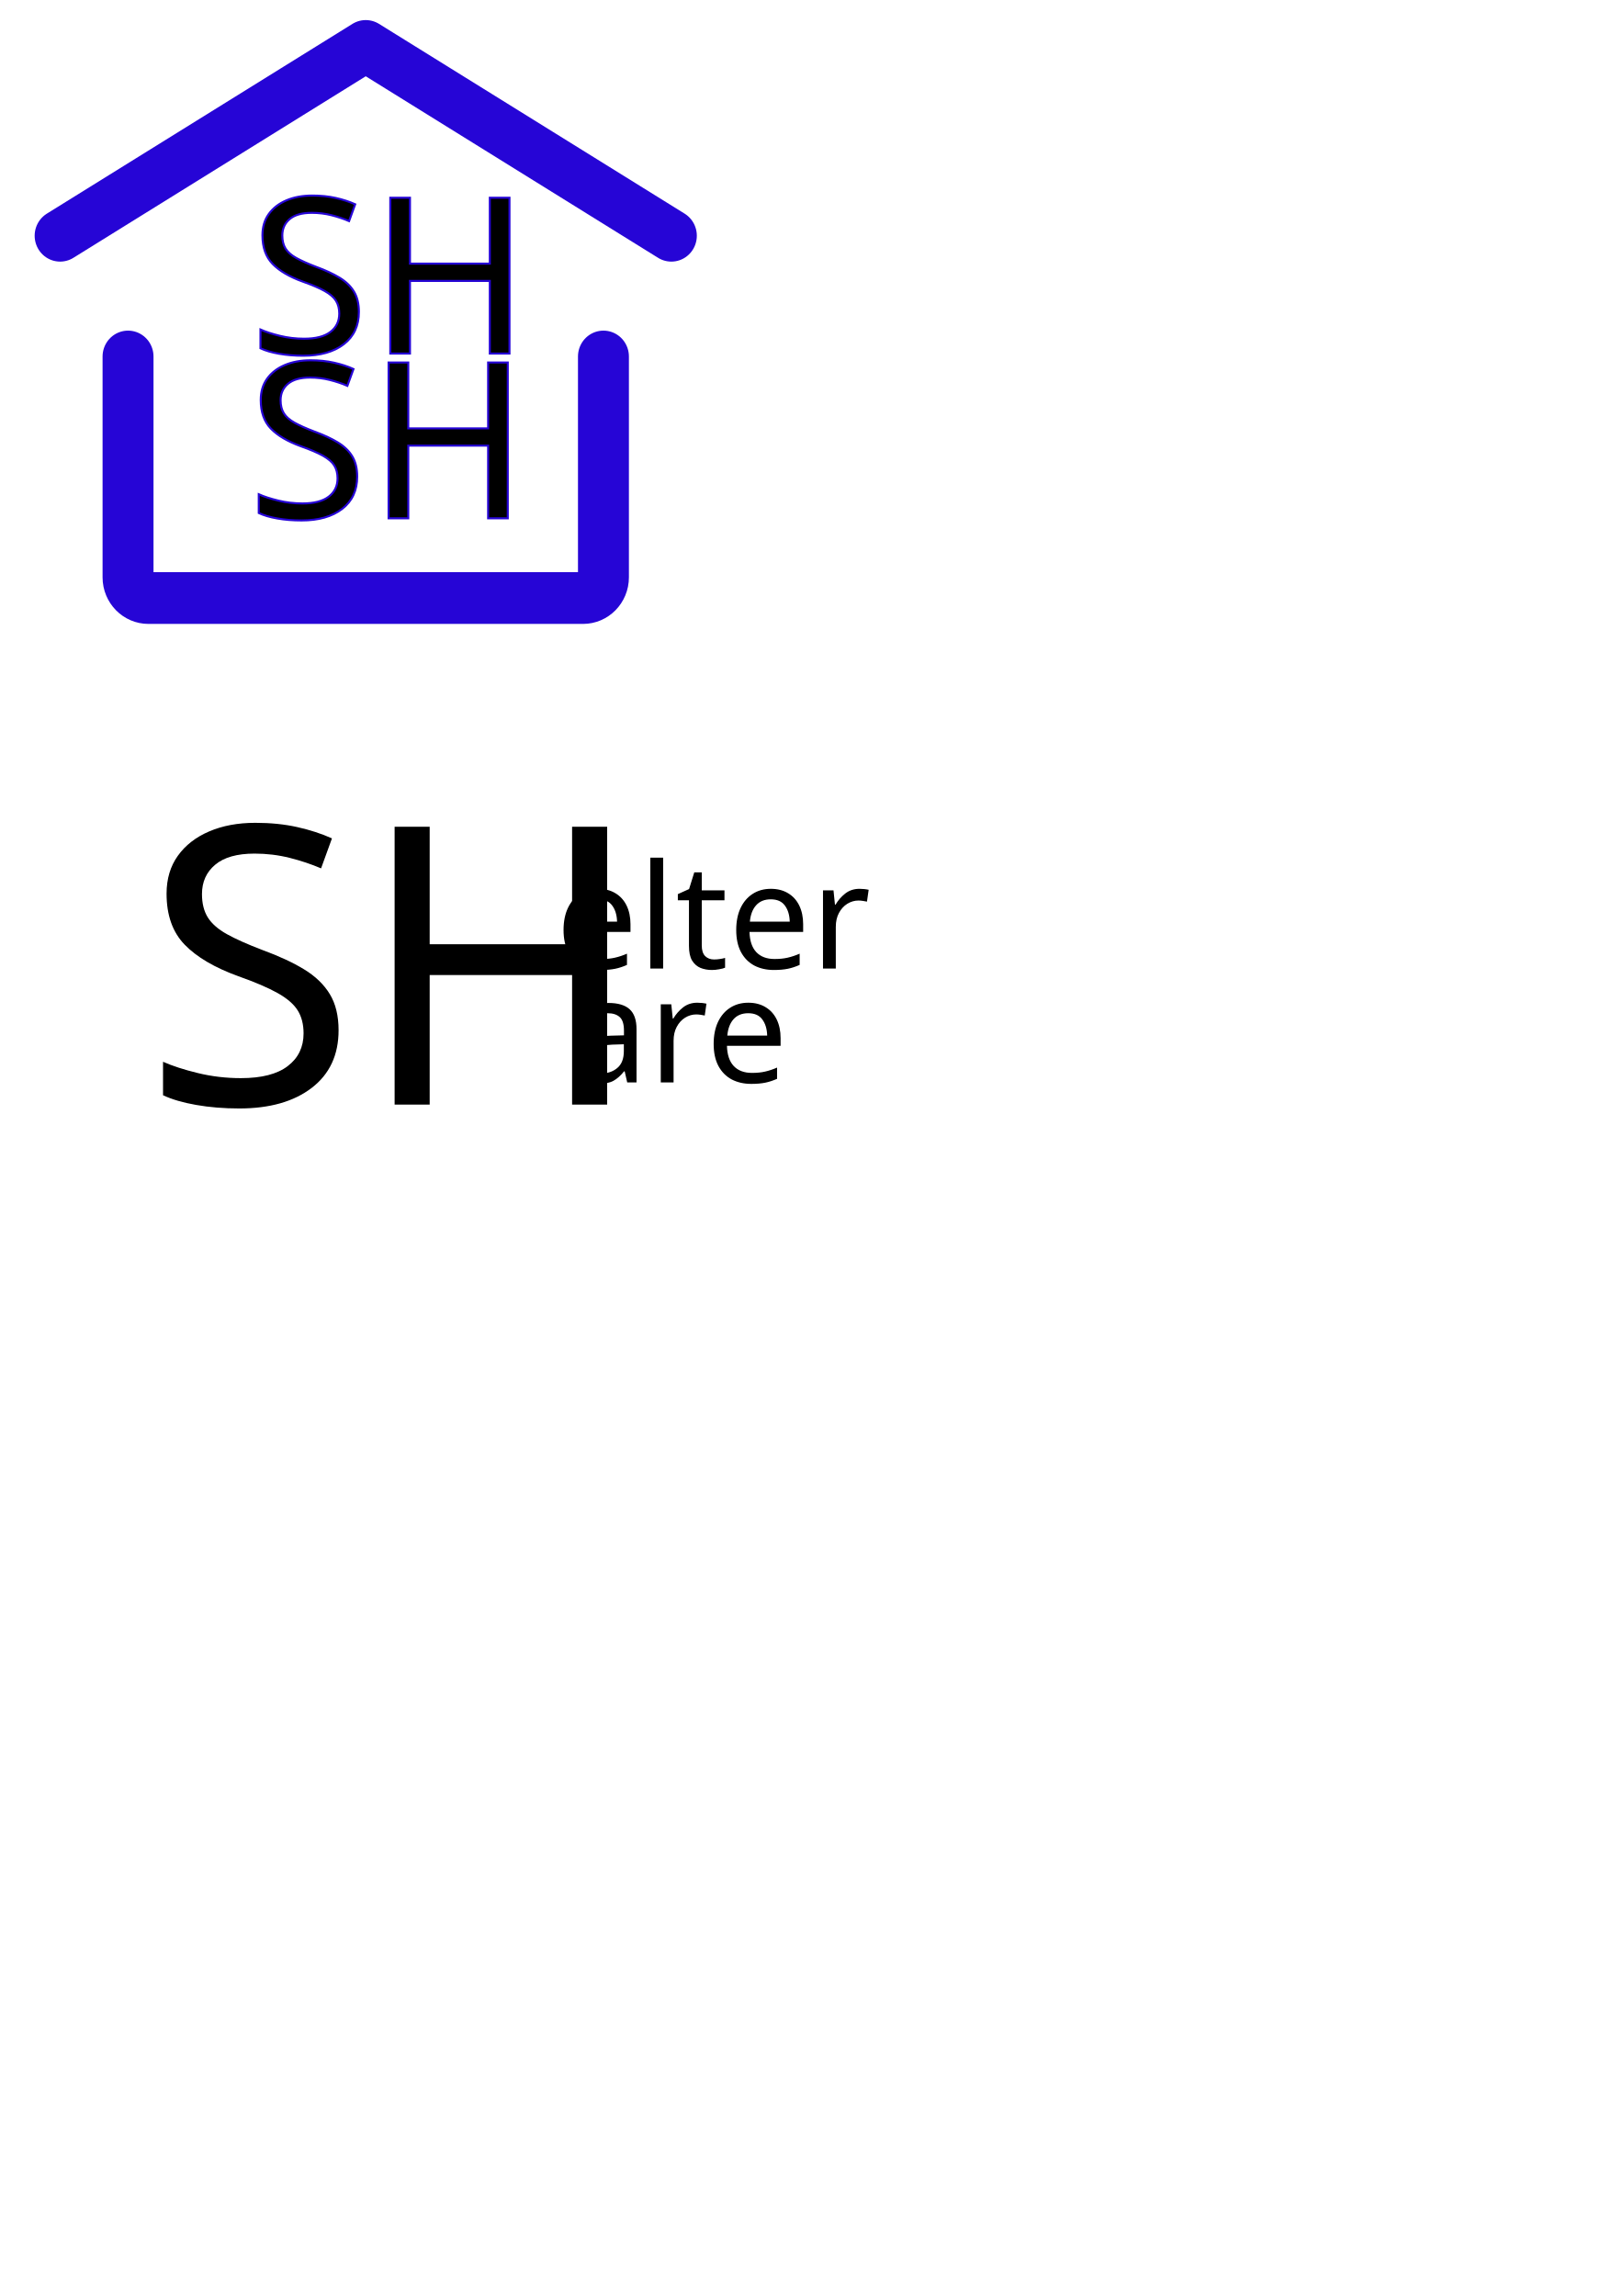
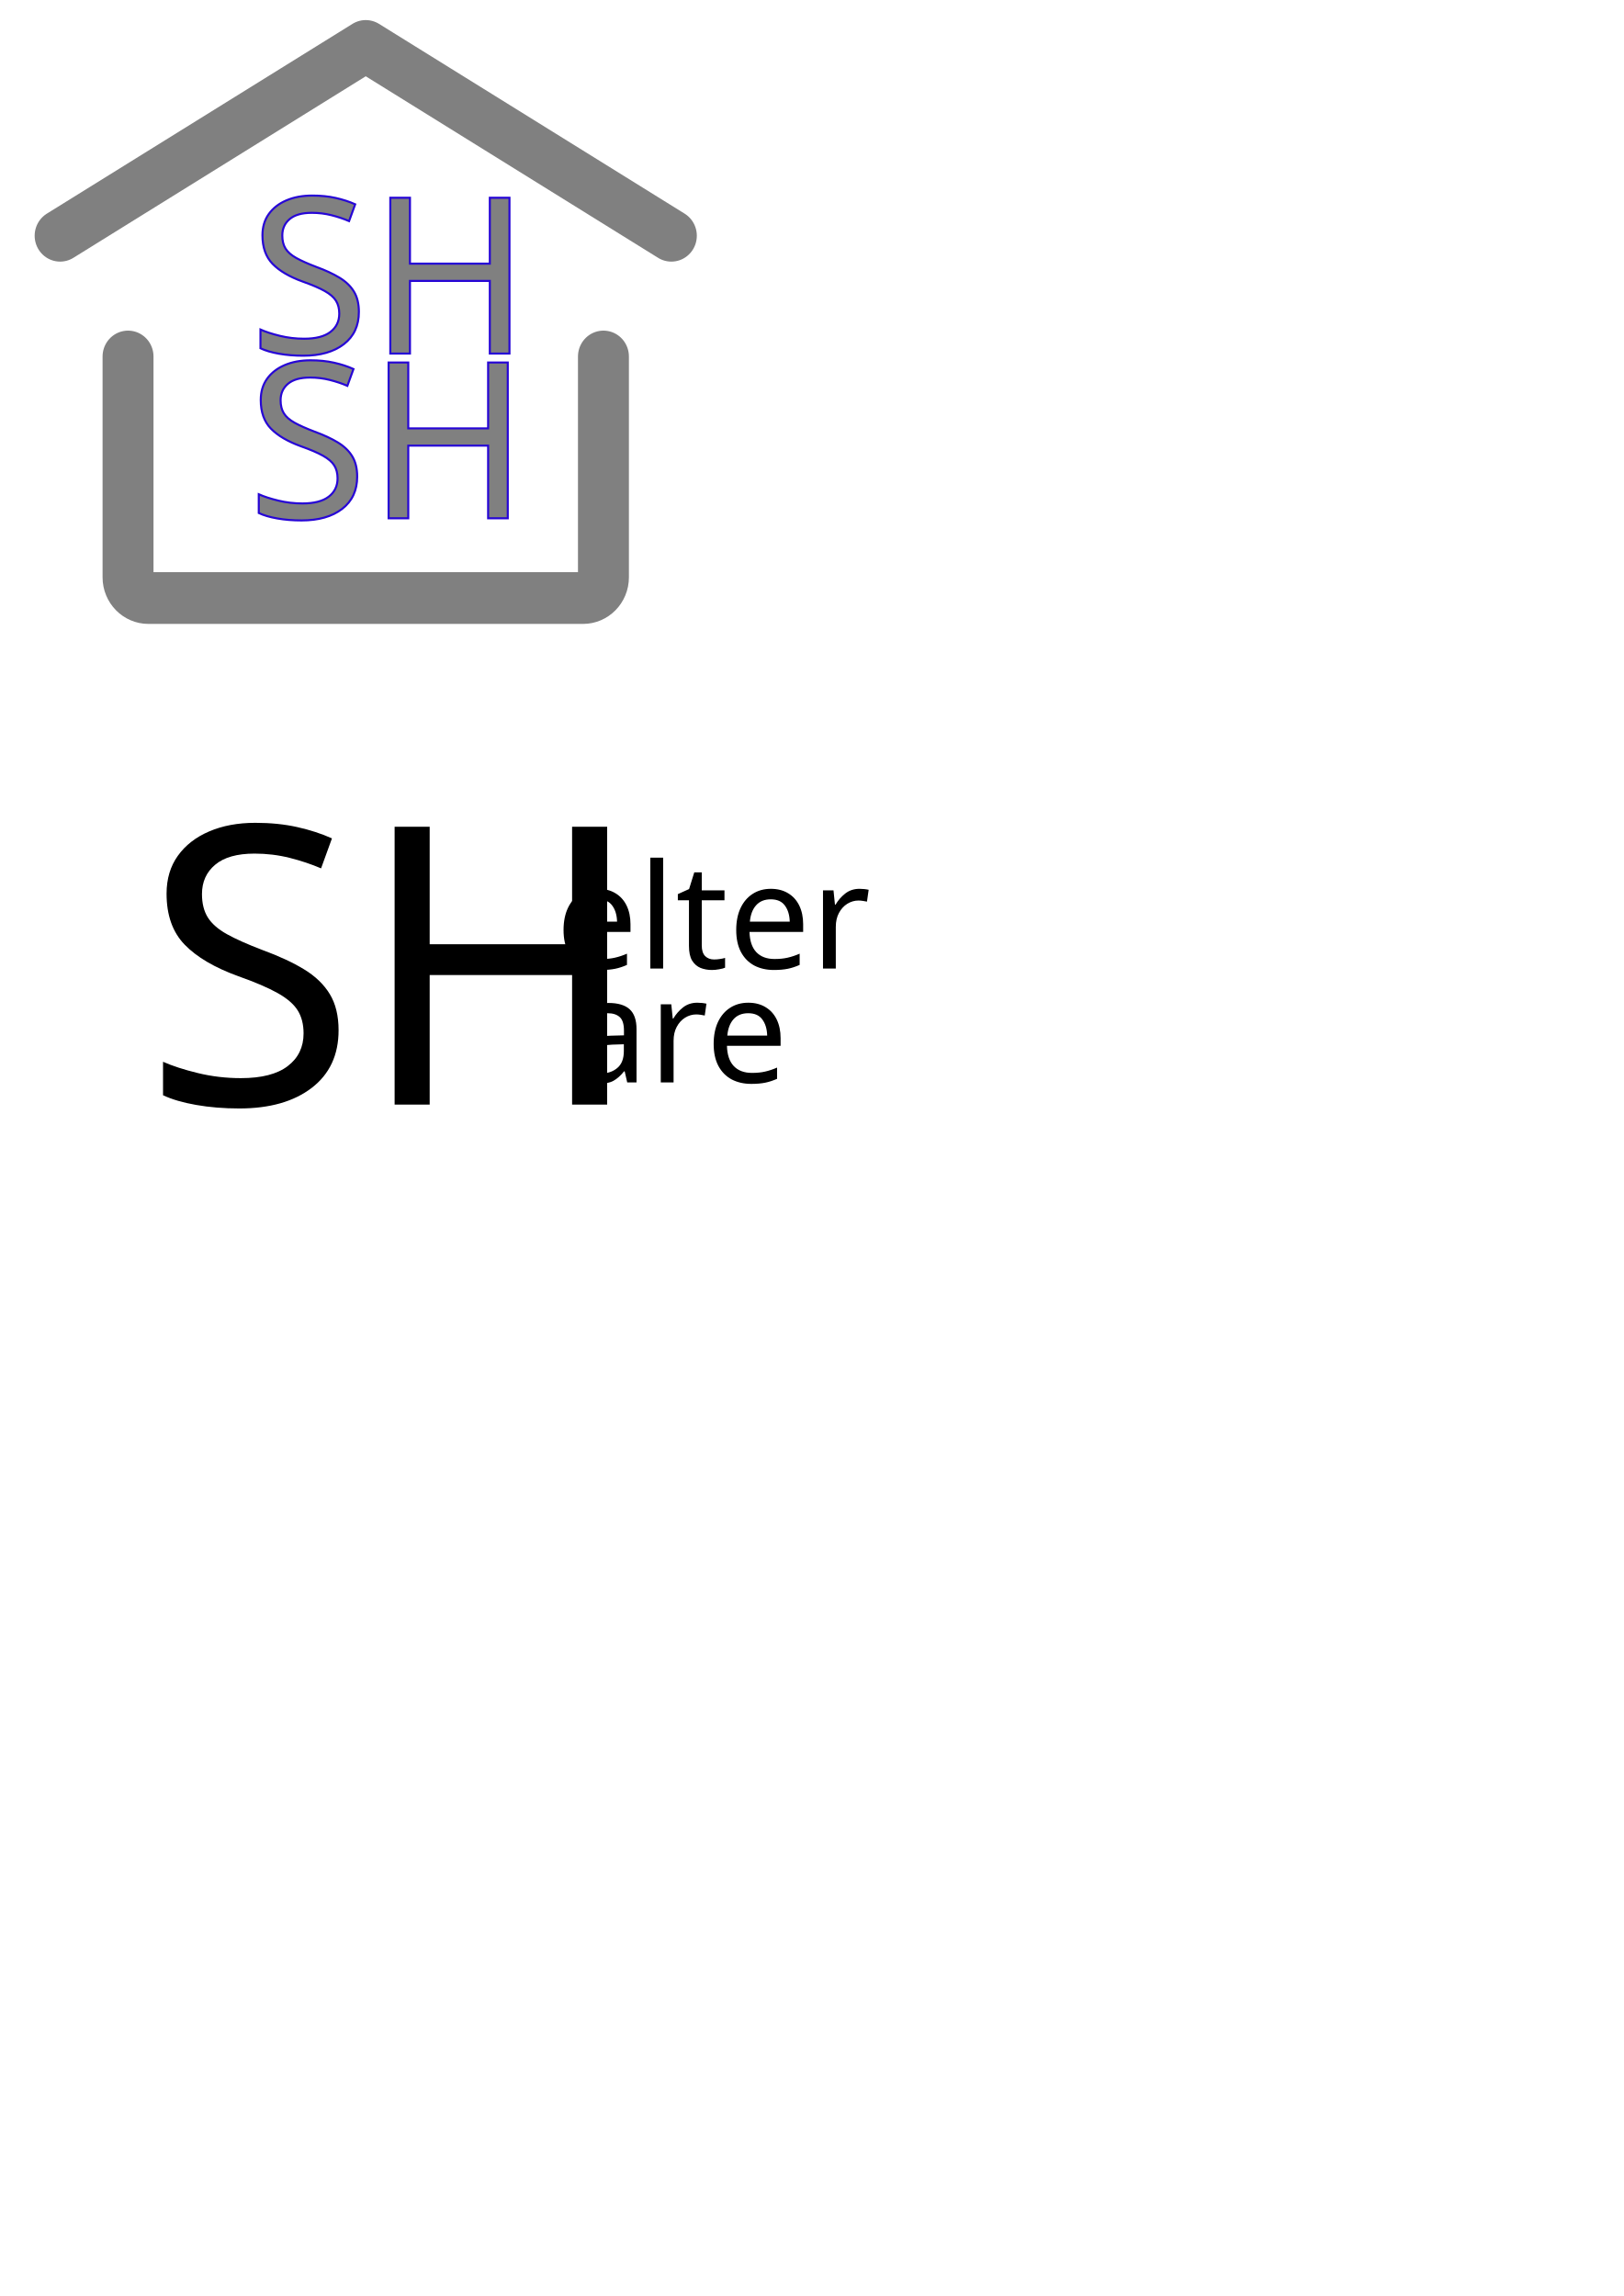
<svg xmlns="http://www.w3.org/2000/svg" width="210mm" height="297mm" viewBox="0 0 210 297" version="1.1" id="svg5">
  <defs id="defs2">
    <rect x="79.861" y="107.26" width="212.001" height="209.861" id="rect6326" />
    <rect x="79.861" y="107.26" width="212.001" height="209.861" id="rect6326-3" />
    <rect x="79.861" y="107.26" width="212.001" height="209.861" id="rect6326-6" />
  </defs>
  <g id="layer1">
-     <text xml:space="preserve" transform="matrix(0.2645833,0,0,0.2645833,11.11914,-7.341265)" id="text6324" style="font-style:normal;font-variant:normal;font-weight:normal;font-stretch:normal;font-size:106.667px;line-height:1.25;font-family:Calibri;-inkscape-font-specification:Calibri;white-space:pre;shape-inside:url(#rect6326);fill:#000000;fill-opacity:1;stroke:#2605d6;stroke-opacity:1">
-       <tspan x="79.861" y="200.593" id="tspan47282">SH</tspan>
+     <text xml:space="preserve" transform="matrix(0.2645833,0,0,0.2645833,11.11914,-7.341265)" id="text6324" style="font-style:normal;font-variant:normal;font-weight:normal;font-stretch:normal;font-size:106.667px;line-height:1.25;font-family:Calibri;-inkscape-font-specification:Calibri;white-space:pre;shape-inside:url(#rect6326);fill:#808080;fill-opacity:1;stroke:#2605d6;stroke-opacity:1">
+       <tspan x="79.861" y="200.593" id="tspan47431">SH</tspan>
    </text>
-     <g style="fill:none;stroke-width:1.5;stroke:#2605d6;stroke-opacity:1" id="g46776" transform="matrix(4.391884,0,0,4.463449,-5.4,-11.90967)">
-       <path d="M 3,9.5 12,4 21,9.5" stroke="currentColor" stroke-linecap="round" stroke-linejoin="round" id="path46764" style="stroke:#2605d6;stroke-opacity:1" />
-       <path d="m 19,13 v 6.4 C 19,19.731 18.731,20 18.4,20 H 5.6 C 5.269,20 5,19.731 5,19.4 V 13" stroke="currentColor" stroke-linecap="round" stroke-linejoin="round" id="path46766" style="stroke:#2605d6;stroke-opacity:1" />
+     <g style="fill:none;stroke:#808080;stroke-width:1.5;stroke-opacity:1" id="g46776" transform="matrix(4.391884,0,0,4.463449,-5.4,-11.90967)">
+       <path d="M 3,9.5 12,4 21,9.5" stroke="currentColor" stroke-linecap="round" stroke-linejoin="round" id="path46764" style="stroke:#808080;stroke-opacity:1" />
+       <path d="m 19,13 v 6.4 C 19,19.731 18.731,20 18.4,20 H 5.6 C 5.269,20 5,19.731 5,19.4 V 13" stroke="currentColor" stroke-linecap="round" stroke-linejoin="round" id="path46766" style="stroke:#808080;stroke-opacity:1" />
    </g>
    <text xml:space="preserve" transform="matrix(0.4719145,0,0,0.4719145,-19.16713,48.22101)" id="text6324-6" style="font-style:normal;font-variant:normal;font-weight:normal;font-stretch:normal;font-size:106.667px;line-height:1.25;font-family:Calibri;-inkscape-font-specification:Calibri;white-space:pre;shape-inside:url(#rect6326-3);fill:#000000;fill-opacity:1;stroke:none">
-       <tspan x="79.861" y="200.593" id="tspan47284">SH</tspan>
+       <tspan x="79.861" y="200.593" id="tspan47433">SH</tspan>
    </text>
    <text xml:space="preserve" style="font-style:normal;font-weight:normal;font-size:18.877px;line-height:1.25;font-family:sans-serif;fill:#000000;fill-opacity:1;stroke:none;stroke-width:0.472" x="71.857" y="125.286" id="text34052-7">
      <tspan style="stroke-width:0.472" x="71.857" y="125.286" id="tspan34054-5">elter</tspan>
    </text>
    <text xml:space="preserve" style="font-style:normal;font-weight:normal;font-size:18.877px;line-height:1.25;font-family:sans-serif;fill:#000000;fill-opacity:1;stroke:none;stroke-width:0.472" x="73.262" y="140.018" id="text45702-3">
      <tspan id="tspan45700-5" style="stroke-width:0.472" x="73.262" y="140.018">are</tspan>
    </text>
-     <text xml:space="preserve" transform="matrix(0.2645833,0,0,0.2645833,10.89956,13.96752)" id="text6324-2" style="font-style:normal;font-variant:normal;font-weight:normal;font-stretch:normal;font-size:106.667px;line-height:1.25;font-family:Calibri;-inkscape-font-specification:Calibri;white-space:pre;shape-inside:url(#rect6326-6);fill:#000000;fill-opacity:1;stroke:#2605d6;stroke-opacity:1">
-       <tspan x="79.861" y="200.593" id="tspan47286">SH</tspan>
+     <text xml:space="preserve" transform="matrix(0.2645833,0,0,0.2645833,10.89956,13.96752)" id="text6324-2" style="font-style:normal;font-variant:normal;font-weight:normal;font-stretch:normal;font-size:106.667px;line-height:1.25;font-family:Calibri;-inkscape-font-specification:Calibri;white-space:pre;shape-inside:url(#rect6326-6);fill:#808080;fill-opacity:1;stroke:#2605d6;stroke-opacity:1">
+       <tspan x="79.861" y="200.593" id="tspan47435">SH</tspan>
    </text>
  </g>
</svg>
